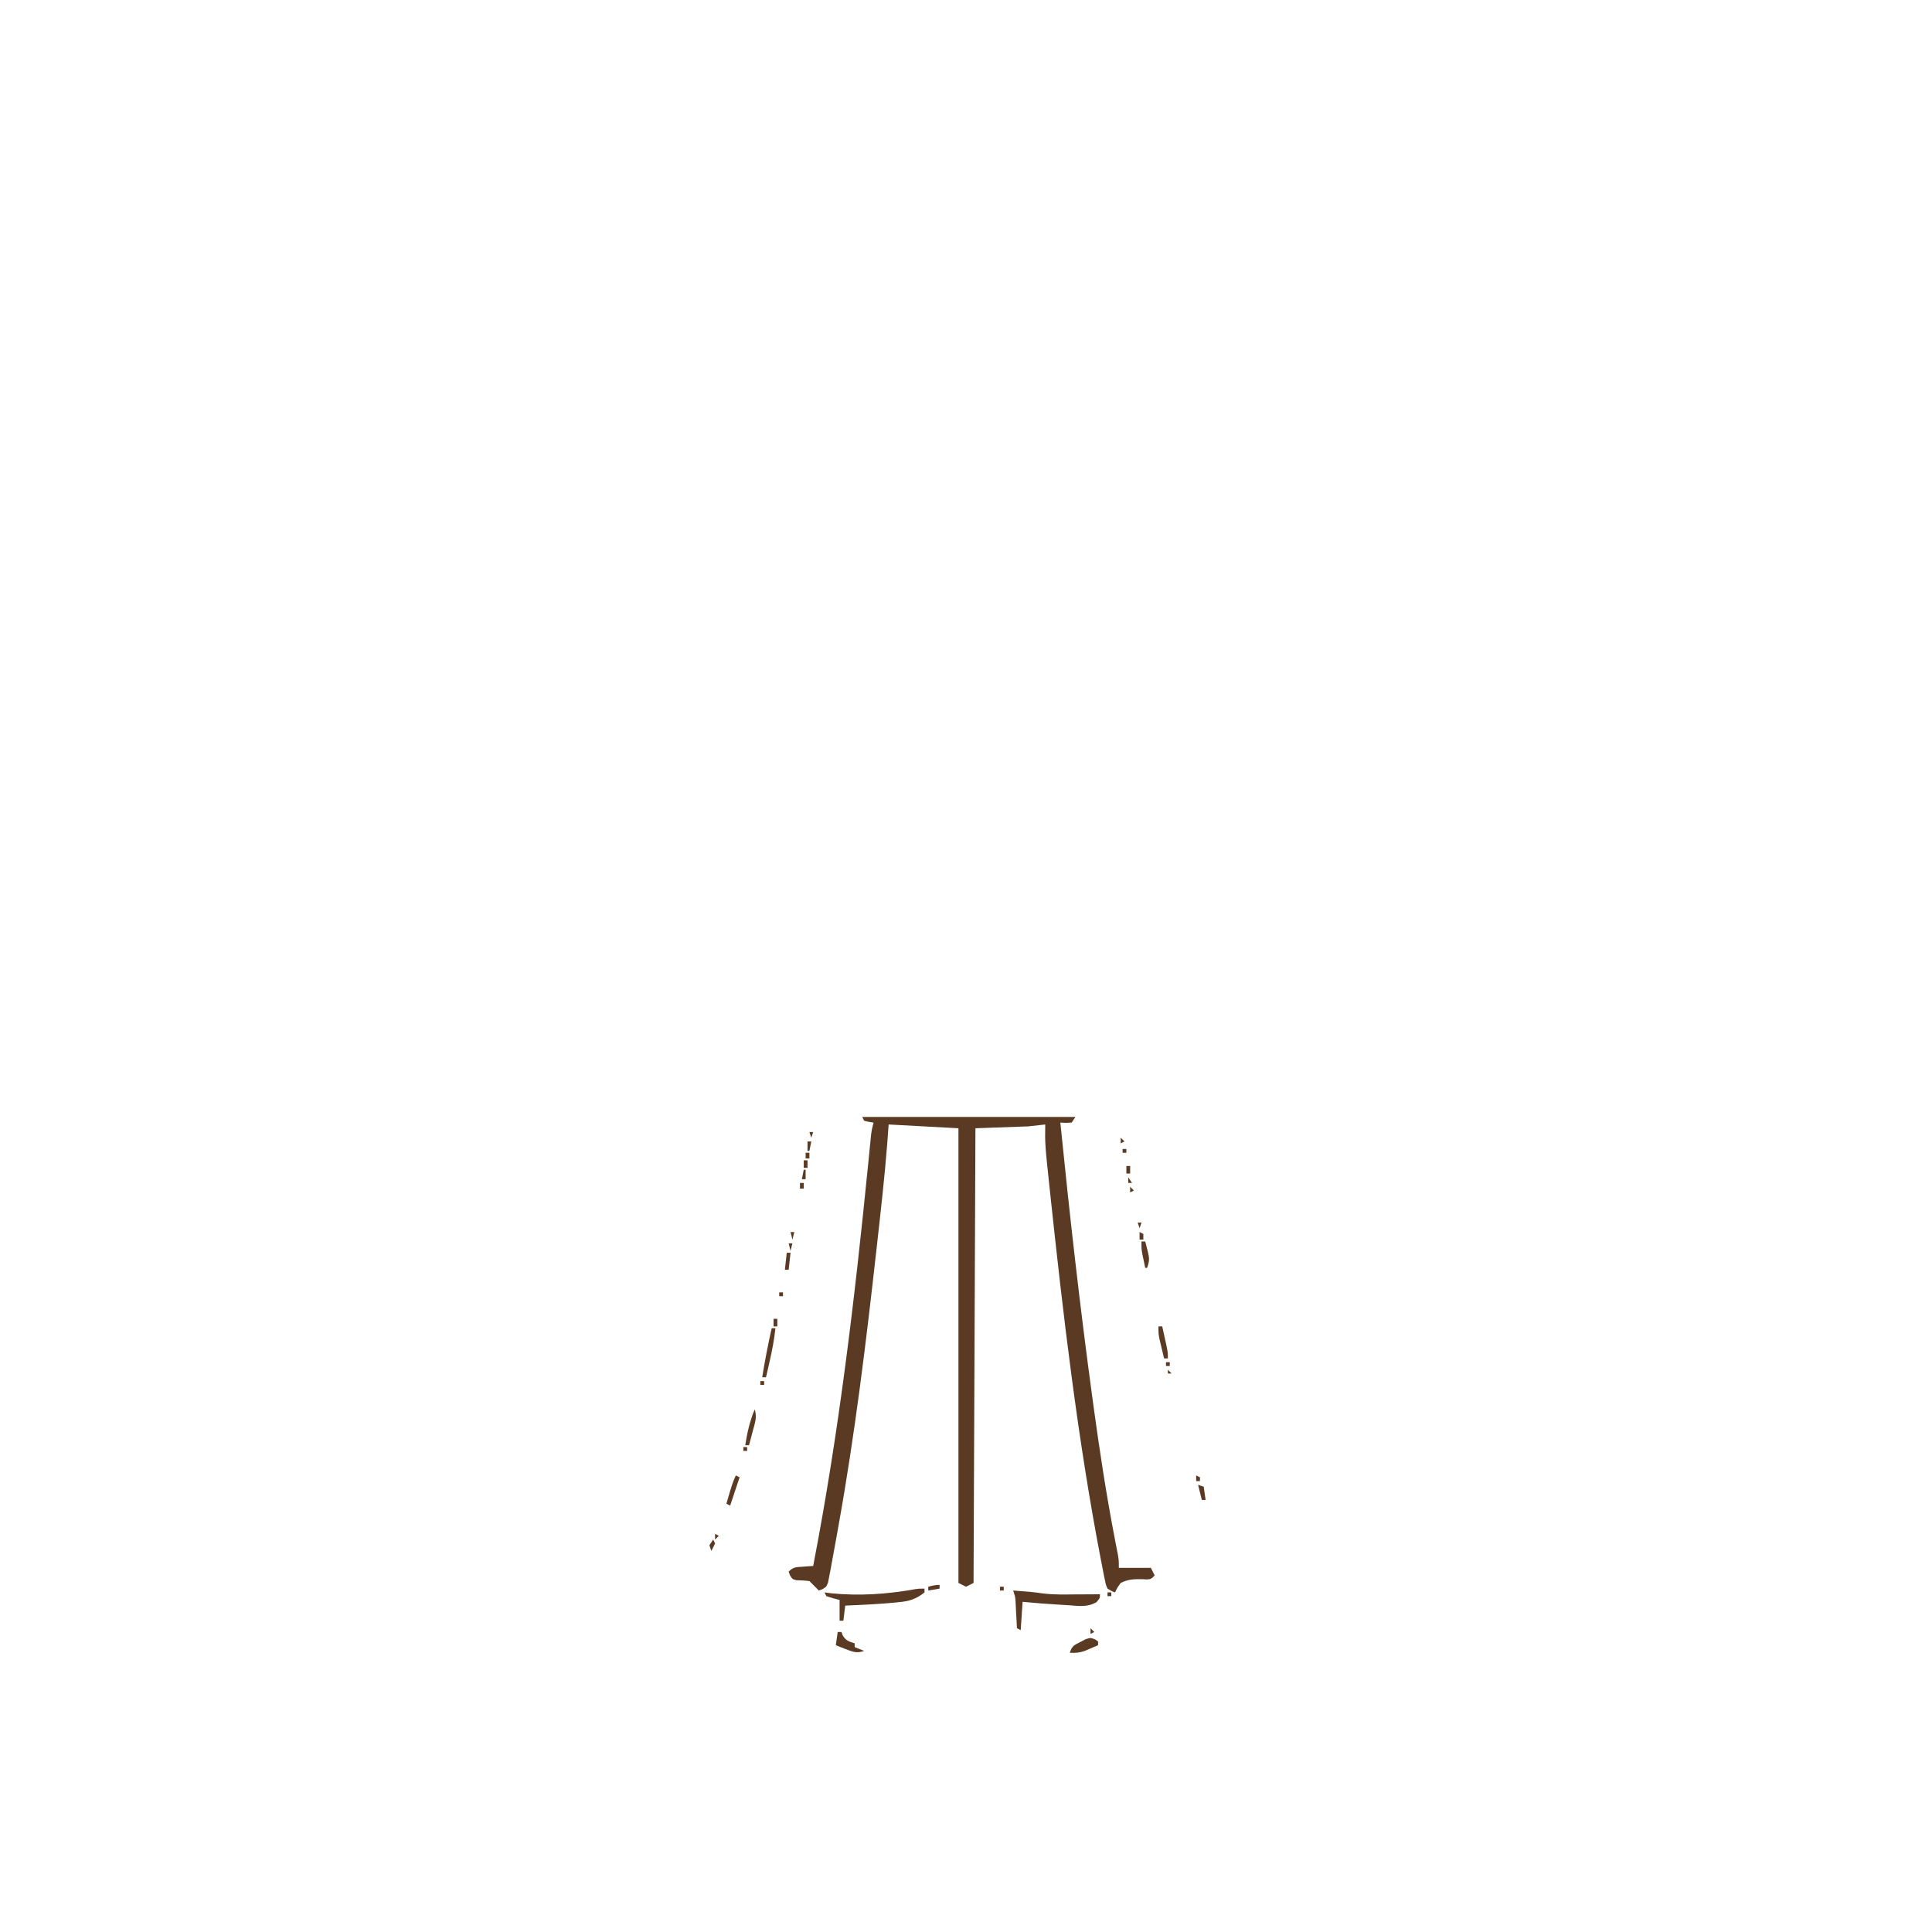
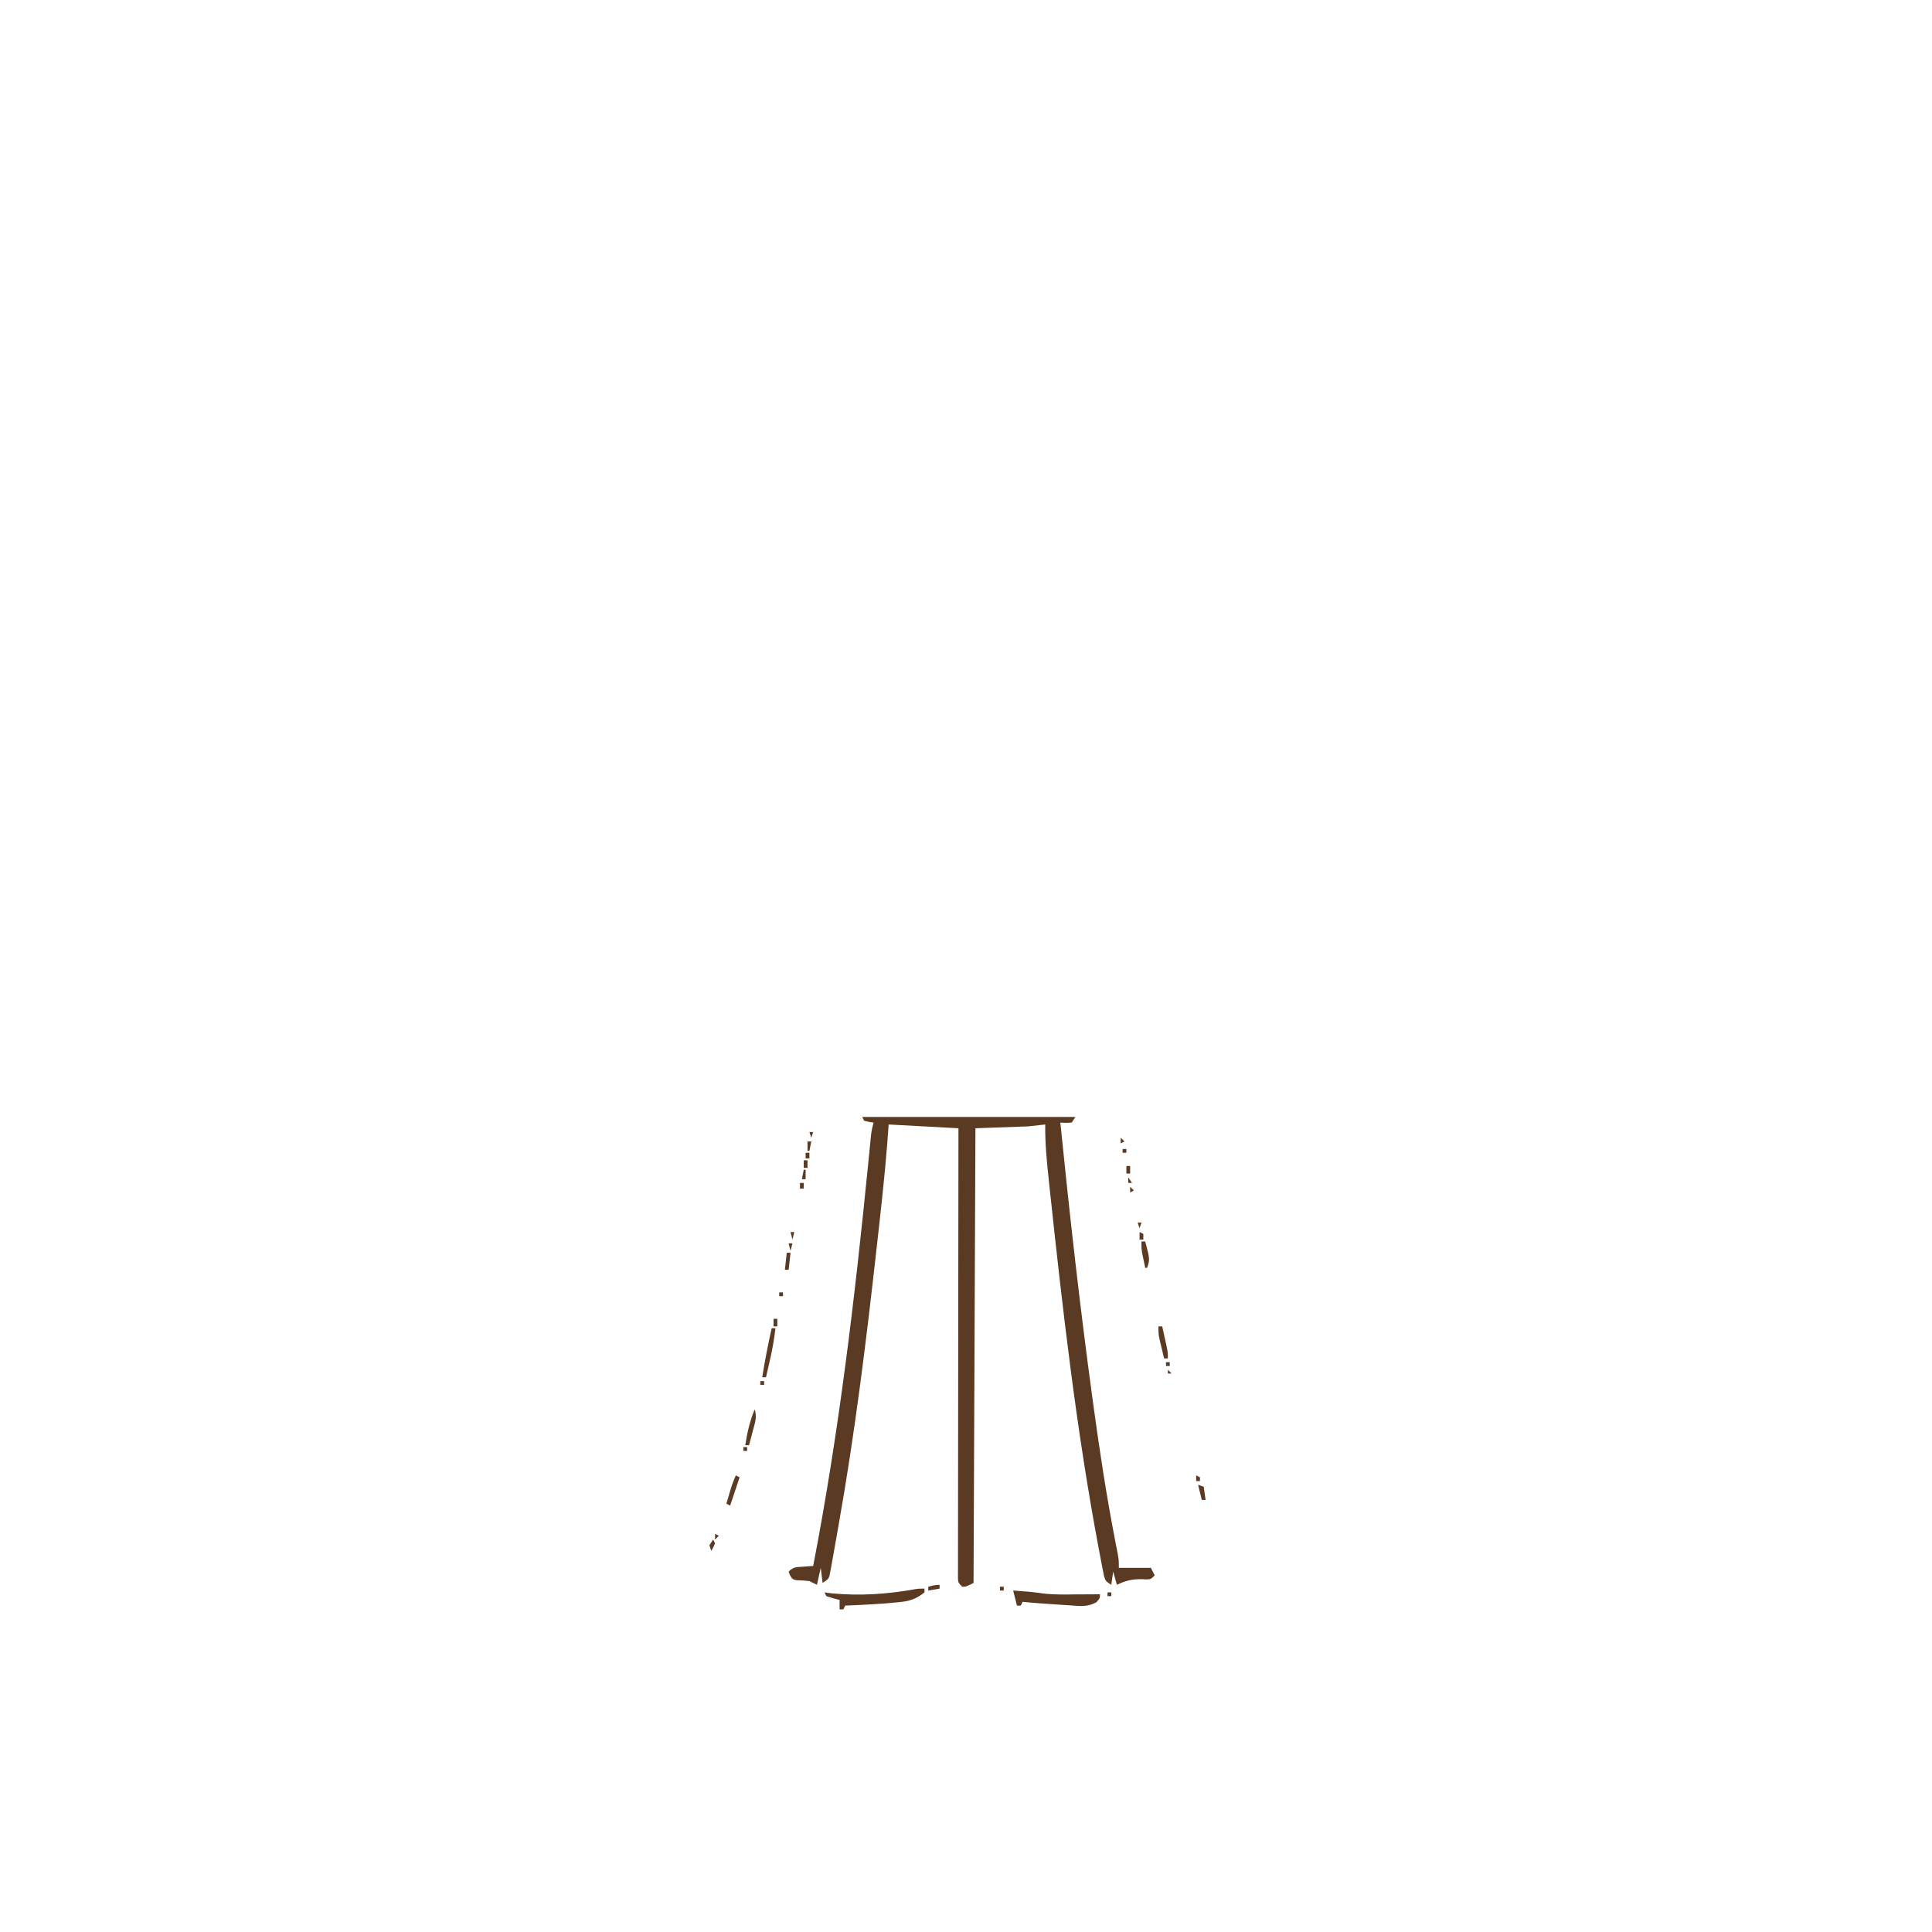
<svg xmlns="http://www.w3.org/2000/svg" viewBox="0 0 1024 1024" width="1024" height="1024">
-   <path fill="#5A3A22" d="M 457 592 C 494.29 592 531.58 592 570 592 C 569.34 592.99 568.68 593.98 568 595 C 564.88 595.19 564.88 595.19 562 595 C 566.91 643.77 572.38 692.43 579 741 C 579.16 742.19 579.32 743.38 579.49 744.61 C 582.74 768.37 586.32 792.03 590.87 815.59 C 591.01 816.33 591.15 817.08 591.3 817.85 C 591.69 819.84 592.08 821.83 592.47 823.82 C 593 827 593 827 593 831 C 598.61 831 604.22 831 610 831 C 610.66 832.32 611.32 833.64 612 835 C 610 837 610 837 607.83 837.12 C 606.98 837.08 606.13 837.04 605.25 837 C 601.07 836.93 597.8 837.05 594 839 C 592.12 841.62 592.12 841.62 591 844 C 589.09 843.29 589.09 843.29 587 842 C 586.14 840 586.14 840 585.61 837.43 C 585.4 836.42 585.19 835.41 584.97 834.37 C 584.76 833.22 584.54 832.06 584.31 830.88 C 584.19 830.25 584.19 830.25 583.56 827.06 C 571.11 762.52 563.48 697.02 556.53 631.69 C 556.46 631.01 556.39 630.34 556.31 629.64 C 553.85 606.45 553.85 606.45 554 596 C 552.51 596.16 552.51 596.16 545 597 C 535.76 597.33 526.52 597.66 517 598 C 516.67 677.53 516.34 757.06 516 839 C 515.34 839.33 515.34 839.33 512 841 C 511.34 840.67 511.34 840.67 508 839 C 508 759.47 508 679.94 508 598 C 495.79 597.34 483.58 596.68 471 596 C 470.76 599.34 470.51 602.67 470.26 606.11 C 468.87 623.86 466.86 641.55 464.88 659.25 C 464.83 659.69 464.83 659.69 464.58 661.92 C 459.11 710.95 453.19 759.89 444.46 808.46 C 444.01 810.94 443.57 813.43 443.13 815.92 C 442.48 819.59 441.81 823.25 441.12 826.91 C 440.76 828.81 440.42 830.71 440.08 832.61 C 439.86 833.7 439.64 834.8 439.42 835.93 C 439.24 836.87 439.06 837.81 438.88 838.78 C 438 841 438 841 435.91 842.32 C 435.28 842.54 434.65 842.77 434 843 C 432.33 841.33 430.67 839.67 429 838 C 426.69 837.7 424.42 837.62 422.09 837.54 C 420 837 420 837 418.72 834.96 C 418.48 834.31 418.24 833.67 418 833 C 420.59 830.41 422.03 830.63 425.62 830.38 C 426.13 830.34 426.13 830.34 428.66 830.15 C 429.05 830.12 429.05 830.12 431 830 C 444.66 759.45 453.07 688.03 460.19 616.57 C 460.3 615.41 460.42 614.25 460.54 613.05 C 460.75 610.9 460.97 608.74 461.18 606.59 C 461.27 605.64 461.37 604.69 461.46 603.72 C 461.54 602.9 461.62 602.08 461.71 601.23 C 461.99 599.09 462.43 597.08 463 595 C 462.2 594.88 461.39 594.75 460.56 594.62 C 460.14 594.52 460.14 594.52 458 594 C 457.83 593.67 457.83 593.67 457 592Z" />
-   <path fill="#5A3A22" d="M 537 843 C 538.83 843.14 540.67 843.29 542.5 843.44 C 543.01 843.48 543.01 843.48 545.59 843.68 C 547.92 843.9 550.25 844.19 552.56 844.53 C 558.52 845.3 564.51 845.11 570.5 845.06 C 571.7 845.06 572.91 845.05 574.15 845.05 C 577.1 845.04 580.05 845.02 583 845 C 583 847 583 847 581.22 849.14 C 576.34 851.96 571.94 851.22 566.44 850.81 C 565.36 850.75 564.29 850.69 563.18 850.62 C 560.12 850.44 557.06 850.23 554 850 C 553.24 849.95 552.49 849.89 551.71 849.84 C 548.47 849.6 545.24 849.31 542 849 C 541.84 851.48 541.84 851.48 541 864 C 540.34 863.67 539.68 863.34 539 863 C 538.94 861.81 538.88 860.62 538.82 859.39 C 538.73 857.82 538.65 856.25 538.56 854.69 C 538.52 853.9 538.48 853.12 538.44 852.31 C 538.4 851.55 538.36 850.79 538.32 850.01 C 538.3 849.66 538.3 849.66 538.21 847.9 C 538 846 538 846 537 843Z" />
-   <path fill="#5A3A22" d="M 490 842 C 490 842.66 490 843.32 490 844 C 485.64 847.55 481.8 848.72 476.31 849.19 C 475.95 849.22 475.95 849.22 474.12 849.41 C 465.44 850.24 456.72 850.64 448 851 C 447.67 853.64 447.34 856.28 447 859 C 446.34 859 445.68 859 445 859 C 445 855.37 445 851.74 445 848 C 443.87 847.71 442.73 847.42 441.56 847.12 C 440.39 846.75 439.21 846.38 438 846 C 437.67 845.34 437.34 844.68 437 844 C 437.62 844.08 437.62 844.08 440.75 844.5 C 455.8 845.94 470.29 844.96 485.14 842.28 C 487 842 487 842 490 842Z" />
-   <path fill="#5A3A22" d="M 580.32 868.86 C 580.87 869.24 581.43 869.61 582 870 C 582 870.66 582 871.32 582 872 C 580.44 872.67 578.87 873.34 577.31 874 C 576.44 874.37 575.57 874.74 574.67 875.12 C 571.94 876.02 569.85 876.16 567 876 C 568.25 872.23 569.34 871.94 572.81 870.18 C 573.24 869.95 573.24 869.95 575.45 868.79 C 578 868 578 868 580.32 868.86Z" />
-   <path fill="#5A3A22" d="M 444 865 C 444.66 865 445.32 865 446 865 C 446.23 865.62 446.45 866.24 446.69 866.88 C 448.38 869.61 449.99 870.05 453 871 C 453 871.66 453 872.32 453 873 C 453.82 873.33 453.82 873.33 458 875 C 454.21 876.43 451.93 875.51 448.25 874.06 C 447.27 873.68 446.28 873.3 445.27 872.91 C 444.52 872.61 443.77 872.31 443 872 C 443.33 869.69 443.66 867.38 444 865Z" />
+   <path fill="#5A3A22" d="M 457 592 C 494.29 592 531.58 592 570 592 C 569.34 592.99 568.68 593.98 568 595 C 564.88 595.19 564.88 595.19 562 595 C 566.91 643.77 572.38 692.43 579 741 C 579.16 742.19 579.32 743.38 579.49 744.61 C 582.74 768.37 586.32 792.03 590.87 815.59 C 591.01 816.33 591.15 817.08 591.3 817.85 C 591.69 819.84 592.08 821.83 592.47 823.82 C 593 827 593 827 593 831 C 598.61 831 604.22 831 610 831 C 610.66 832.32 611.32 833.64 612 835 C 610 837 610 837 607.83 837.12 C 606.98 837.08 606.13 837.04 605.25 837 C 600.26 836.89 596.48 837.76 592 840 C 591.67 838.85 591.67 838.85 590 833 C 589.67 835.31 589.34 837.62 589 840 C 586 838 586 838 585.16 835.4 C 585.05 834.84 585.05 834.84 584.49 832 C 584.37 831.37 584.24 830.74 584.11 830.08 C 583.68 827.91 583.28 825.74 582.88 823.56 C 582.73 822.79 582.58 822.02 582.43 821.22 C 570.49 757.98 563.18 693.86 556.35 629.89 C 556.23 628.75 556.1 627.6 555.98 626.42 C 554.9 616.25 553.85 606.23 554 596 C 552.51 596.16 552.51 596.16 545 597 C 535.76 597.33 526.52 597.66 517 598 C 516.67 677.53 516.34 757.06 516 839 C 512 841 512 841 510 841 C 508 839 508 839 507.75 837.21 C 507.75 836.47 507.75 835.74 507.75 834.99 C 507.75 834.15 507.75 833.3 507.74 832.43 C 507.74 831.97 507.74 831.97 507.76 829.61 C 507.76 828.62 507.76 827.64 507.75 826.62 C 507.75 823.3 507.76 819.97 507.77 816.65 C 507.77 814.28 507.77 811.9 507.77 809.53 C 507.77 803.73 507.78 797.94 507.79 792.15 C 507.81 785.41 507.81 778.67 507.81 771.93 C 507.82 759.92 507.83 747.9 507.85 735.88 C 507.87 724.21 507.88 712.53 507.89 700.86 C 507.89 700.14 507.89 699.42 507.89 698.68 C 507.89 695.07 507.9 691.46 507.9 687.85 C 507.92 657.9 507.96 627.95 508 598 C 495.79 597.34 483.58 596.68 471 596 C 470.76 599.34 470.51 602.67 470.26 606.11 C 468.87 623.86 466.86 641.55 464.88 659.25 C 464.83 659.69 464.83 659.69 464.58 661.92 C 459.1 711 453.09 759.94 444.43 808.57 C 444.02 810.89 443.62 813.21 443.21 815.52 C 442.56 819.31 441.88 823.09 441.19 826.88 C 441 827.92 440.82 828.96 440.63 830.03 C 440.46 830.94 440.29 831.86 440.11 832.8 C 439.96 833.58 439.82 834.35 439.67 835.15 C 439 837 439 837 436 839 C 435.67 836.36 435.34 833.72 435 831 C 434.34 833.97 433.68 836.94 433 840 C 431.68 839.34 430.36 838.68 429 838 C 426.67 837.72 424.37 837.62 422.02 837.54 C 420 837 420 837 418.73 834.96 C 418.49 834.31 418.25 833.67 418 833 C 420.59 830.41 422.03 830.63 425.62 830.38 C 426.13 830.34 426.13 830.34 428.66 830.15 C 429.05 830.12 429.05 830.12 431 830 C 444.66 759.45 453.07 688.03 460.19 616.57 C 460.3 615.41 460.42 614.25 460.54 613.05 C 460.75 610.9 460.97 608.74 461.18 606.59 C 461.27 605.64 461.37 604.69 461.46 603.72 C 461.54 602.9 461.62 602.08 461.71 601.23 C 461.99 599.09 462.43 597.08 463 595 C 462.2 594.88 461.39 594.75 460.56 594.62 C 460.14 594.52 460.14 594.52 458 594 C 457.83 593.67 457.83 593.67 457 592Z" />
+   <path fill="#5A3A22" d="M 490 842 C 490 842.66 490 843.32 490 844 C 485.64 847.55 481.8 848.72 476.31 849.19 C 475.95 849.22 475.95 849.22 474.12 849.41 C 465.44 850.24 456.72 850.64 448 851 C 447.67 851.66 447.34 852.32 447 853 C 446.34 853 445.68 853 445 853 C 445 851.35 445 849.7 445 848 C 443.87 847.71 442.73 847.42 441.56 847.12 C 440.39 846.75 439.21 846.38 438 846 C 437.67 845.34 437.34 844.68 437 844 C 437.62 844.08 437.62 844.08 440.75 844.5 C 455.8 845.94 470.29 844.96 485.14 842.28 C 487 842 487 842 490 842Z" />
+   <path fill="#5A3A22" d="M 537 843 C 538.83 843.14 540.67 843.29 542.5 843.44 C 543.01 843.48 543.01 843.48 545.59 843.68 C 547.92 843.9 550.25 844.19 552.56 844.53 C 558.52 845.3 564.51 845.11 570.5 845.06 C 571.7 845.06 572.91 845.05 574.15 845.05 C 577.1 845.04 580.05 845.02 583 845 C 583 847 583 847 581.22 849.14 C 576.34 851.96 571.94 851.22 566.44 850.81 C 565.36 850.75 564.29 850.69 563.18 850.62 C 560.12 850.44 557.06 850.23 554 850 C 553.24 849.95 552.49 849.89 551.71 849.84 C 548.47 849.6 545.23 849.33 542 849 C 541.67 849.66 541.34 850.32 541 851 C 540.34 851 539.68 851 539 851 C 538.34 848.36 537.68 845.72 537 843Z" />
  <path fill="#5A3A22" d="M 409 704 C 409.66 704 410.32 704 411 704 C 410.35 709.95 409.28 715.67 407.94 721.5 C 407.75 722.32 407.56 723.14 407.37 723.99 C 406.92 726 406.46 728 406 730 C 405.34 730 404.68 730 404 730 C 405.36 721.26 407.08 712.63 409 704Z" />
  <path fill="#5A3A22" d="M 400 747 C 401.36 751.08 400.14 754.18 399.06 758.19 C 398.87 758.94 398.67 759.69 398.47 760.46 C 397.99 762.31 397.49 764.15 397 766 C 396.34 766 395.68 766 395 766 C 396.04 759.32 397.4 753.25 400 747Z" />
  <path fill="#5A3A22" d="M 614 703 C 614.66 703 615.32 703 616 703 C 616.5 705.27 617 707.54 617.5 709.81 C 617.64 710.44 617.64 710.44 618.34 713.64 C 619 717 619 717 619 720 C 618.34 720 617.68 720 617 720 C 616.49 717.92 616 715.83 615.5 713.75 C 615.22 712.59 614.94 711.43 614.66 710.23 C 614 707 614 707 614 703Z" />
  <path fill="#5A3A22" d="M 390 782 C 390.66 782.33 391.32 782.66 392 783 C 390.35 787.95 388.7 792.9 387 798 C 386.34 797.67 385.68 797.34 385 797 C 388.08 786.44 388.08 786.44 390 782Z" />
  <path fill="#5A3A22" d="M 605 658 C 605.66 658 606.32 658 607 658 C 609.48 667.41 609.48 667.41 608 672 C 607.67 672 607.34 672 607 672 C 606.66 670.42 606.33 668.83 606 667.25 C 605.81 666.37 605.63 665.49 605.44 664.58 C 605 662 605 662 605 658Z" />
  <path fill="#5A3A22" d="M 417 664 C 417.66 664 418.32 664 419 664 C 418.67 666.97 418.34 669.94 418 673 C 417.34 673 416.68 673 416 673 C 416.33 670.03 416.66 667.06 417 664Z" />
  <path fill="#5A3A22" d="M 635 787 C 635.99 787.33 636.98 787.66 638 788 C 638.33 790.31 638.66 792.62 639 795 C 638.34 795 637.68 795 637 795 C 636.34 792.36 635.68 789.72 635 787Z" />
  <path fill="#5A3A22" d="M 498 840 C 498 840.66 498 841.32 498 842 C 496.02 842.33 494.04 842.66 492 843 C 492 842.34 492 841.68 492 841 C 494.08 840.45 495.84 840 498 840Z" />
  <path fill="#5A3A22" d="M 378 816 C 378.33 816.66 378.66 817.32 379 818 C 378.06 820.12 378.06 820.12 377 822 C 376.67 821.01 376.34 820.02 376 819 C 376.66 818.01 377.32 817.02 378 816Z" />
  <path fill="#5A3A22" d="M 426 620 C 426.33 620 426.66 620 427 620 C 427 621.65 427 623.3 427 625 C 426.34 625 425.68 625 425 625 C 425.33 623.35 425.66 621.7 426 620Z" />
  <path fill="#5A3A22" d="M 410 699 C 410.66 699 411.32 699 412 699 C 412 700.32 412 701.64 412 703 C 411.34 703 410.68 703 410 703 C 410 701.68 410 700.36 410 699Z" />
  <path fill="#5A3A22" d="M 597 618 C 597.66 618 598.32 618 599 618 C 599 619.32 599 620.64 599 622 C 598.34 622 597.68 622 597 622 C 597 620.68 597 619.36 597 618Z" />
  <path fill="#5A3A22" d="M 426 615 C 426.66 615 427.32 615 428 615 C 428 616.32 428 617.64 428 619 C 427.34 619 426.68 619 426 619 C 426 617.68 426 616.36 426 615Z" />
  <path fill="#5A3A22" d="M 428 605 C 428.66 605 429.32 605 430 605 C 429.67 606.65 429.34 608.3 429 610 C 428.67 610 428.34 610 428 610 C 428 608.35 428 606.7 428 605Z" />
  <path fill="#5A3A22" d="M 418 659 C 418.66 659 419.32 659 420 659 C 419.67 660.32 419.34 661.64 419 663 C 418.67 661.68 418.34 660.36 418 659Z" />
  <path fill="#5A3A22" d="M 604 653 C 604.33 653.16 604.33 653.16 606 654 C 606 654.99 606 655.98 606 657 C 605.34 657 604.68 657 604 657 C 604 655.68 604 654.36 604 653Z" />
  <path fill="#5A3A22" d="M 419 653 C 419.66 653 420.32 653 421 653 C 420.67 654.32 420.34 655.64 420 657 C 419.67 655.68 419.34 654.36 419 653Z" />
  <path fill="#5A3A22" d="M 424 627 C 424.66 627 425.32 627 426 627 C 426 627.99 426 628.98 426 630 C 425.34 630 424.68 630 424 630 C 424 629.01 424 628.02 424 627Z" />
  <path fill="#5A3A22" d="M 427 611 C 427.66 611 428.32 611 429 611 C 429 611.99 429 612.98 429 614 C 428.34 614 427.68 614 427 614 C 427 613.01 427 612.02 427 611Z" />
  <path fill="#5A3A22" d="M 634 782 C 634.33 782.16 634.33 782.16 636 783 C 636 783.66 636 784.32 636 785 C 635.34 785 634.68 785 634 785 C 634 784.01 634 783.02 634 782Z" />
  <path fill="#5A3A22" d="M 603 648 C 603.66 648 604.32 648 605 648 C 604.67 648.99 604.34 649.98 604 651 C 603.67 650.01 603.34 649.02 603 648Z" />
  <path fill="#5A3A22" d="M 429 600 C 429.66 600 430.32 600 431 600 C 430.67 600.99 430.34 601.98 430 603 C 429.67 602.01 429.34 601.02 429 600Z" />
-   <path fill="#5A3A22" d="M 578 863 C 578.66 863.66 579.32 864.32 580 865 C 579.67 865.16 579.67 865.16 578 866 C 578 865.01 578 864.02 578 863Z" />
  <path fill="#5A3A22" d="M 587 844 C 587.66 844 588.32 844 589 844 C 589 844.66 589 845.32 589 846 C 588.34 846 587.68 846 587 846 C 587 845.34 587 844.68 587 844Z" />
  <path fill="#5A3A22" d="M 530 841 C 530.66 841 531.32 841 532 841 C 532 841.66 532 842.32 532 843 C 531.34 843 530.68 843 530 843 C 530 842.34 530 841.68 530 841Z" />
  <path fill="#5A3A22" d="M 379 813 C 379.33 813.16 379.33 813.16 381 814 C 380.34 814.66 379.68 815.32 379 816 C 379 815.01 379 814.02 379 813Z" />
  <path fill="#5A3A22" d="M 394 767 C 394.66 767 395.32 767 396 767 C 396 767.66 396 768.32 396 769 C 395.34 769 394.68 769 394 769 C 394 768.34 394 767.68 394 767Z" />
  <path fill="#5A3A22" d="M 403 732 C 403.66 732 404.32 732 405 732 C 405 732.66 405 733.32 405 734 C 404.34 734 403.68 734 403 734 C 403 733.34 403 732.68 403 732Z" />
  <path fill="#5A3A22" d="M 618 722 C 618.66 722 619.32 722 620 722 C 620 722.66 620 723.32 620 724 C 619.34 724 618.68 724 618 724 C 618 723.34 618 722.68 618 722Z" />
  <path fill="#5A3A22" d="M 412 694 C 412 697 412 697 412 697Z" />
  <path fill="#5A3A22" d="M 413 685 C 413.66 685 414.32 685 415 685 C 415 685.66 415 686.32 415 687 C 414.34 687 413.68 687 413 687 C 413 686.34 413 685.68 413 685Z" />
  <path fill="#5A3A22" d="M 599 629 C 599.66 629.66 600.32 630.32 601 631 C 600.67 631.16 600.67 631.16 599 632 C 599 631.01 599 630.02 599 629Z" />
  <path fill="#5A3A22" d="M 598 624 C 598.33 624.5 598.33 624.5 600 627 C 599.34 627 598.68 627 598 627 C 598 626.01 598 625.02 598 624Z" />
  <path fill="#5A3A22" d="M 595 609 C 595.66 609 596.32 609 597 609 C 597 609.66 597 610.32 597 611 C 596.34 611 595.68 611 595 611 C 595 610.34 595 609.68 595 609Z" />
  <path fill="#5A3A22" d="M 594 603 C 594.66 603.66 595.32 604.32 596 605 C 595.67 605.16 595.67 605.16 594 606 C 594 605.01 594 604.02 594 603Z" />
  <path fill="#5A3A22" d="M 618 835 C 621 836 621 836 621 836Z" />
  <path fill="#5A3A22" d="M 406 835 C 409 836 409 836 409 836Z" />
  <path fill="#5A3A22" d="" />
  <path fill="#5A3A22" d="M 619 726 C 619.66 726.66 620.32 727.32 621 728 C 620.34 728 619.68 728 619 728 C 619 727.34 619 726.68 619 726Z" />
  <path fill="#5A3A22" d="" />
  <path fill="#5A3A22" d="M 524 843 C 526 844 526 844 526 844Z" />
  <path fill="#5A3A22" d="M 498 843 C 500 844 500 844 500 844Z" />
  <path fill="#5A3A22" d="" />
  <path fill="#5A3A22" d="" />
  <path fill="#5A3A22" d="" />
  <path fill="#5A3A22" d="" />
  <path fill="#5A3A22" d="" />
  <path fill="#5A3A22" d="" />
  <path fill="#5A3A22" d="" />
  <path fill="#5A3A22" d="" />
  <path fill="#5A3A22" d="" />
  <path fill="#5A3A22" d="" />
  <path fill="#5A3A22" d="" />
  <path fill="#5A3A22" d="" />
  <path fill="#5A3A22" d="" />
  <path fill="#5A3A22" d="" />
  <path fill="#5A3A22" d="" />
  <path fill="#5A3A22" d="" />
  <path fill="#5A3A22" d="" />
  <path fill="#5A3A22" d="" />
  <path fill="#5A3A22" d="" />
  <path fill="#5A3A22" d="" />
  <path fill="#5A3A22" d="" />
  <path fill="#5A3A22" d="" />
  <path fill="#5A3A22" d="" />
  <path fill="#5A3A22" d="" />
  <path fill="#5A3A22" d="" />
  <path fill="#5A3A22" d="" />
  <path fill="#5A3A22" d="" />
  <path fill="#5A3A22" d="" />
  <path fill="#5A3A22" d="" />
  <path fill="#5A3A22" d="" />
  <path fill="#5A3A22" d="" />
  <path fill="#5A3A22" d="" />
  <path fill="#5A3A22" d="" />
  <path fill="#5A3A22" d="" />
  <path fill="#5A3A22" d="" />
  <path fill="#5A3A22" d="" />
  <path fill="#5A3A22" d="" />
  <path fill="#5A3A22" d="" />
  <path fill="#5A3A22" d="" />
  <path fill="#5A3A22" d="" />
  <path fill="#5A3A22" d="" />
  <path fill="#5A3A22" d="" />
  <path fill="#5A3A22" d="" />
  <path fill="#5A3A22" d="" />
  <path fill="#5A3A22" d="" />
  <path fill="#5A3A22" d="" />
  <path fill="#5A3A22" d="" />
  <path fill="#5A3A22" d="" />
  <path fill="#5A3A22" d="" />
  <path fill="#5A3A22" d="" />
  <path fill="#5A3A22" d="" />
  <path fill="#5A3A22" d="" />
  <path fill="#5A3A22" d="" />
  <path fill="#5A3A22" d="" />
  <path fill="#5A3A22" d="" />
  <path fill="#5A3A22" d="" />
  <path fill="#5A3A22" d="" />
  <path fill="#5A3A22" d="" />
  <path fill="#5A3A22" d="" />
  <path fill="#5A3A22" d="" />
  <path fill="#5A3A22" d="" />
  <path fill="#5A3A22" d="" />
  <path fill="#5A3A22" d="" />
  <path fill="#5A3A22" d="" />
  <path fill="#5A3A22" d="" />
  <path fill="#5A3A22" d="" />
  <path fill="#5A3A22" d="" />
  <path fill="#5A3A22" d="" />
  <path fill="#5A3A22" d="" />
  <path fill="#5A3A22" d="" />
  <path fill="#5A3A22" d="" />
  <path fill="#5A3A22" d="" />
  <path fill="#5A3A22" d="" />
  <path fill="#5A3A22" d="" />
  <path fill="#5A3A22" d="" />
  <path fill="#5A3A22" d="" />
  <path fill="#5A3A22" d="" />
  <path fill="#5A3A22" d="" />
  <path fill="#5A3A22" d="" />
  <path fill="#5A3A22" d="" />
  <path fill="#5A3A22" d="" />
  <path fill="#5A3A22" d="" />
  <path fill="#5A3A22" d="" />
  <path fill="#5A3A22" d="" />
  <path fill="#5A3A22" d="" />
-   <path fill="#5A3A22" d="" />
-   <path fill="#5A3A22" d="" />
-   <path fill="#5A3A22" d="" />
-   <path fill="#5A3A22" d="" />
-   <path fill="#5A3A22" d="" />
-   <path fill="#5A3A22" d="" />
-   <path fill="#5A3A22" d="" />
-   <path fill="#5A3A22" d="" />
-   <path fill="#5A3A22" d="" />
-   <path fill="#5A3A22" d="" />
-   <path fill="#5A3A22" d="" />
-   <path fill="#5A3A22" d="" />
-   <path fill="#5A3A22" d="" />
</svg>
